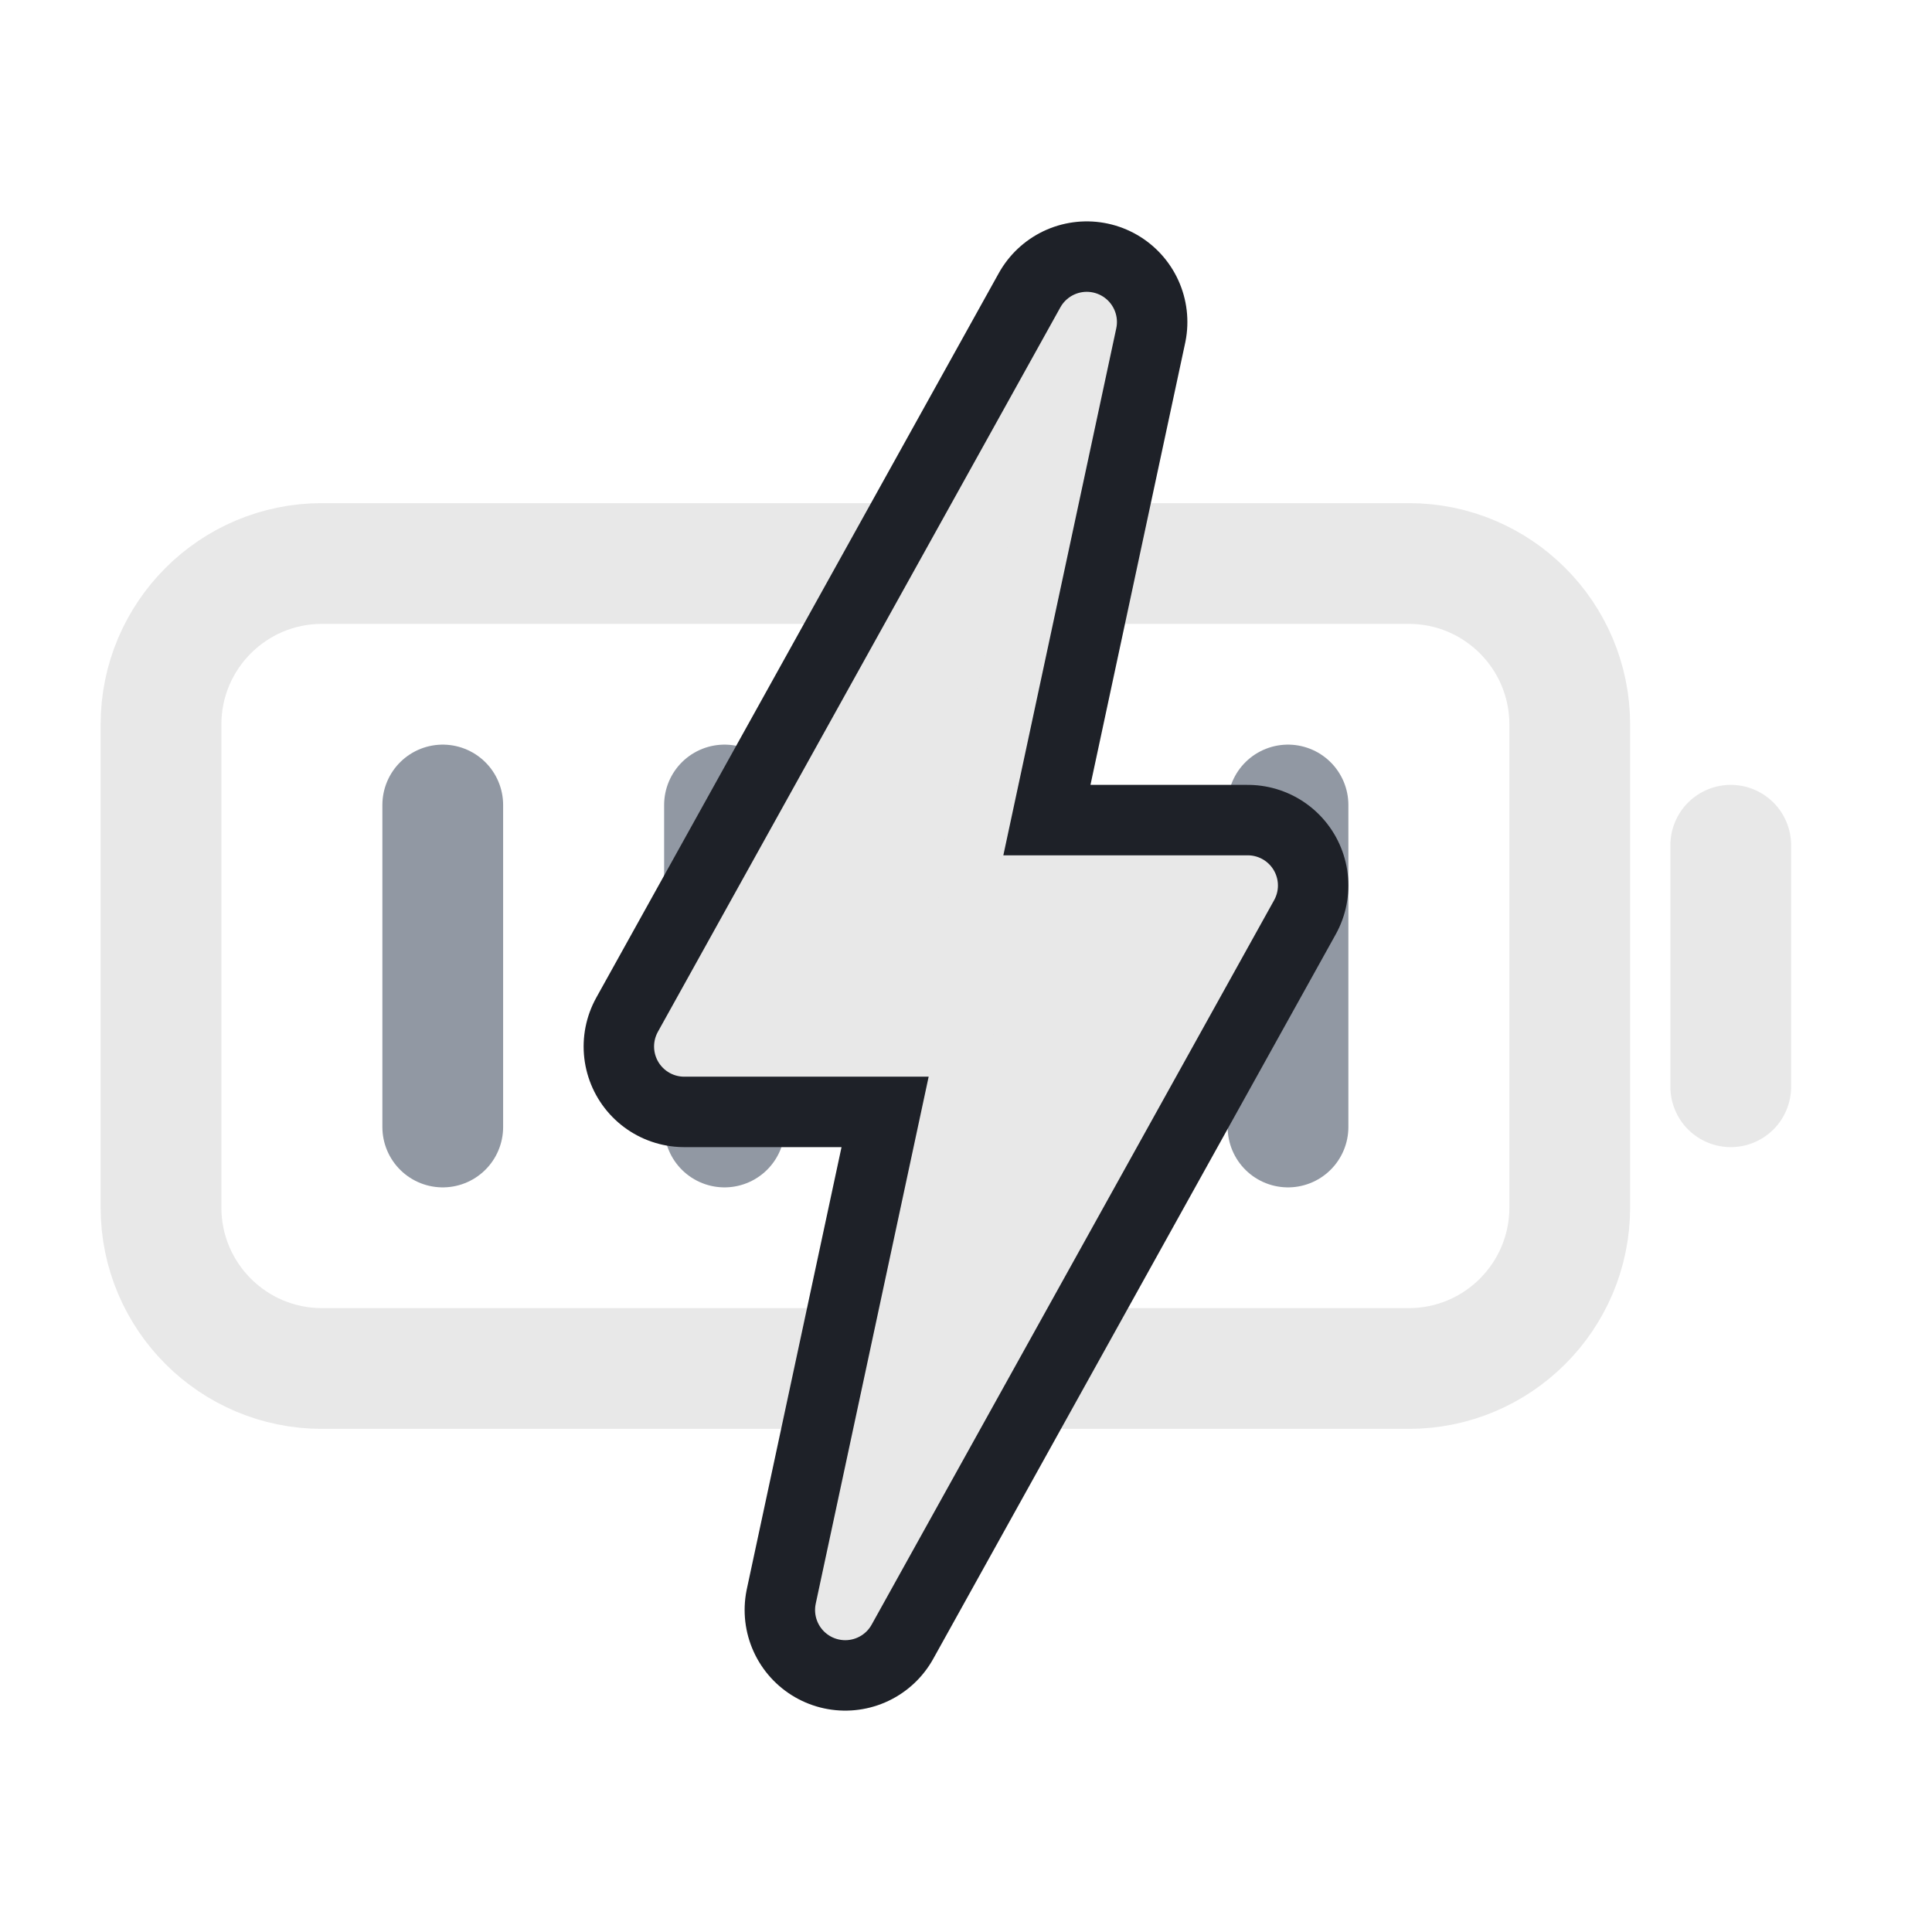
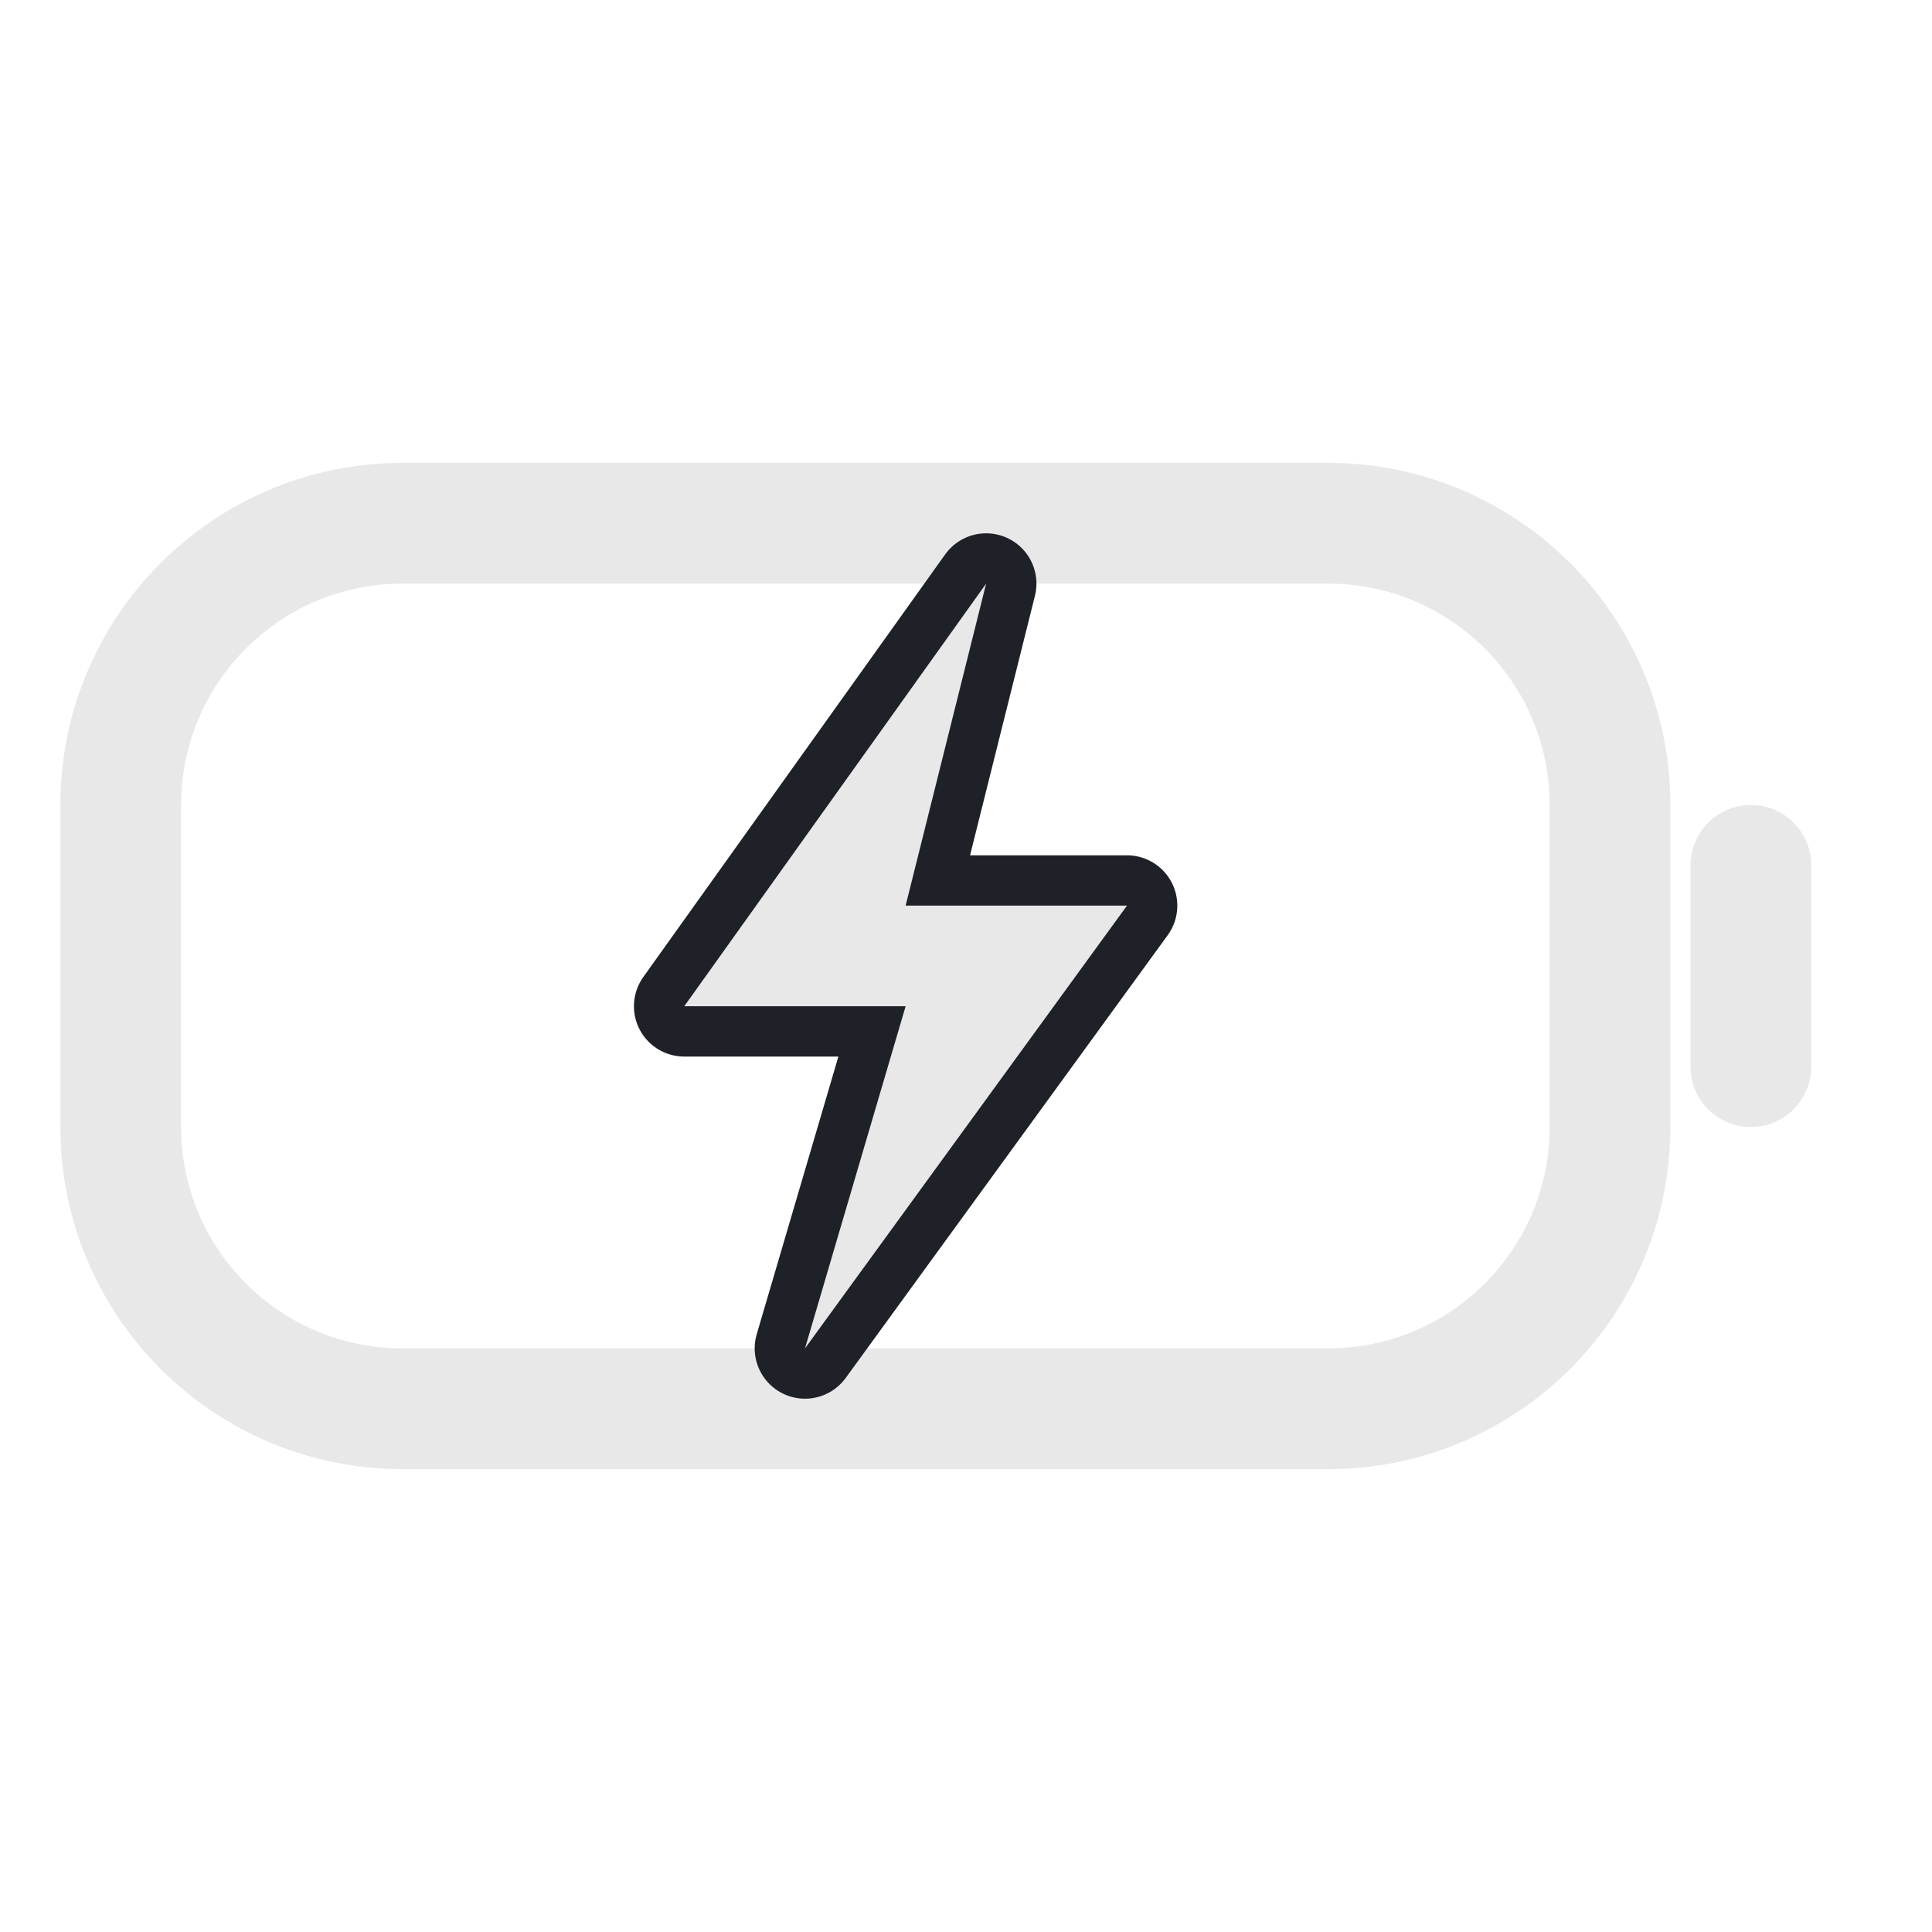
<svg xmlns="http://www.w3.org/2000/svg" width="48" height="48" viewBox="0 0 48 48">
-   <g fill="none" stroke="#9198a3" stroke-width="3" stroke-linecap="round" stroke-linejoin="round">
-     <path d="M11 20v8" />
-     <path d="M18 20v8" />
-     <path d="M25 20v8" />
-     <path d="M32 20v8" />
-   </g>
-   <g fill="none" stroke="#e8e8e8" stroke-width="3" stroke-linecap="round" stroke-linejoin="round">
-     <rect x="4" y="14" width="35" height="20" rx="4" />
-     <path d="M43 21v6" />
-   </g>
-   <path d="M27 8L17 26h7l-3 14 10-18h-7z" fill="#1e2128" stroke="#1e2128" stroke-width="5" stroke-linejoin="round" />
-   <path d="M27 8L17 26h7l-3 14 10-18h-7z" fill="#e8e8e8" stroke="#e8e8e8" stroke-width="1.5" stroke-linejoin="round" />
+   <rect x="3" y="13" width="37" height="22" rx="7" fill="none" stroke="#e8e8e8" stroke-width="3" />
+   <rect x="42" y="20" width="3" height="8" rx="1.5" fill="#e8e8e8" />
+   <path d="M24.5 14.5l-7.5 10.5h5.5l-2.5 8.5 8-11h-5.5z" fill="#e8e8e8" stroke="#1e2128" stroke-width="2.5" stroke-linejoin="round" paint-order="stroke" />
</svg>
